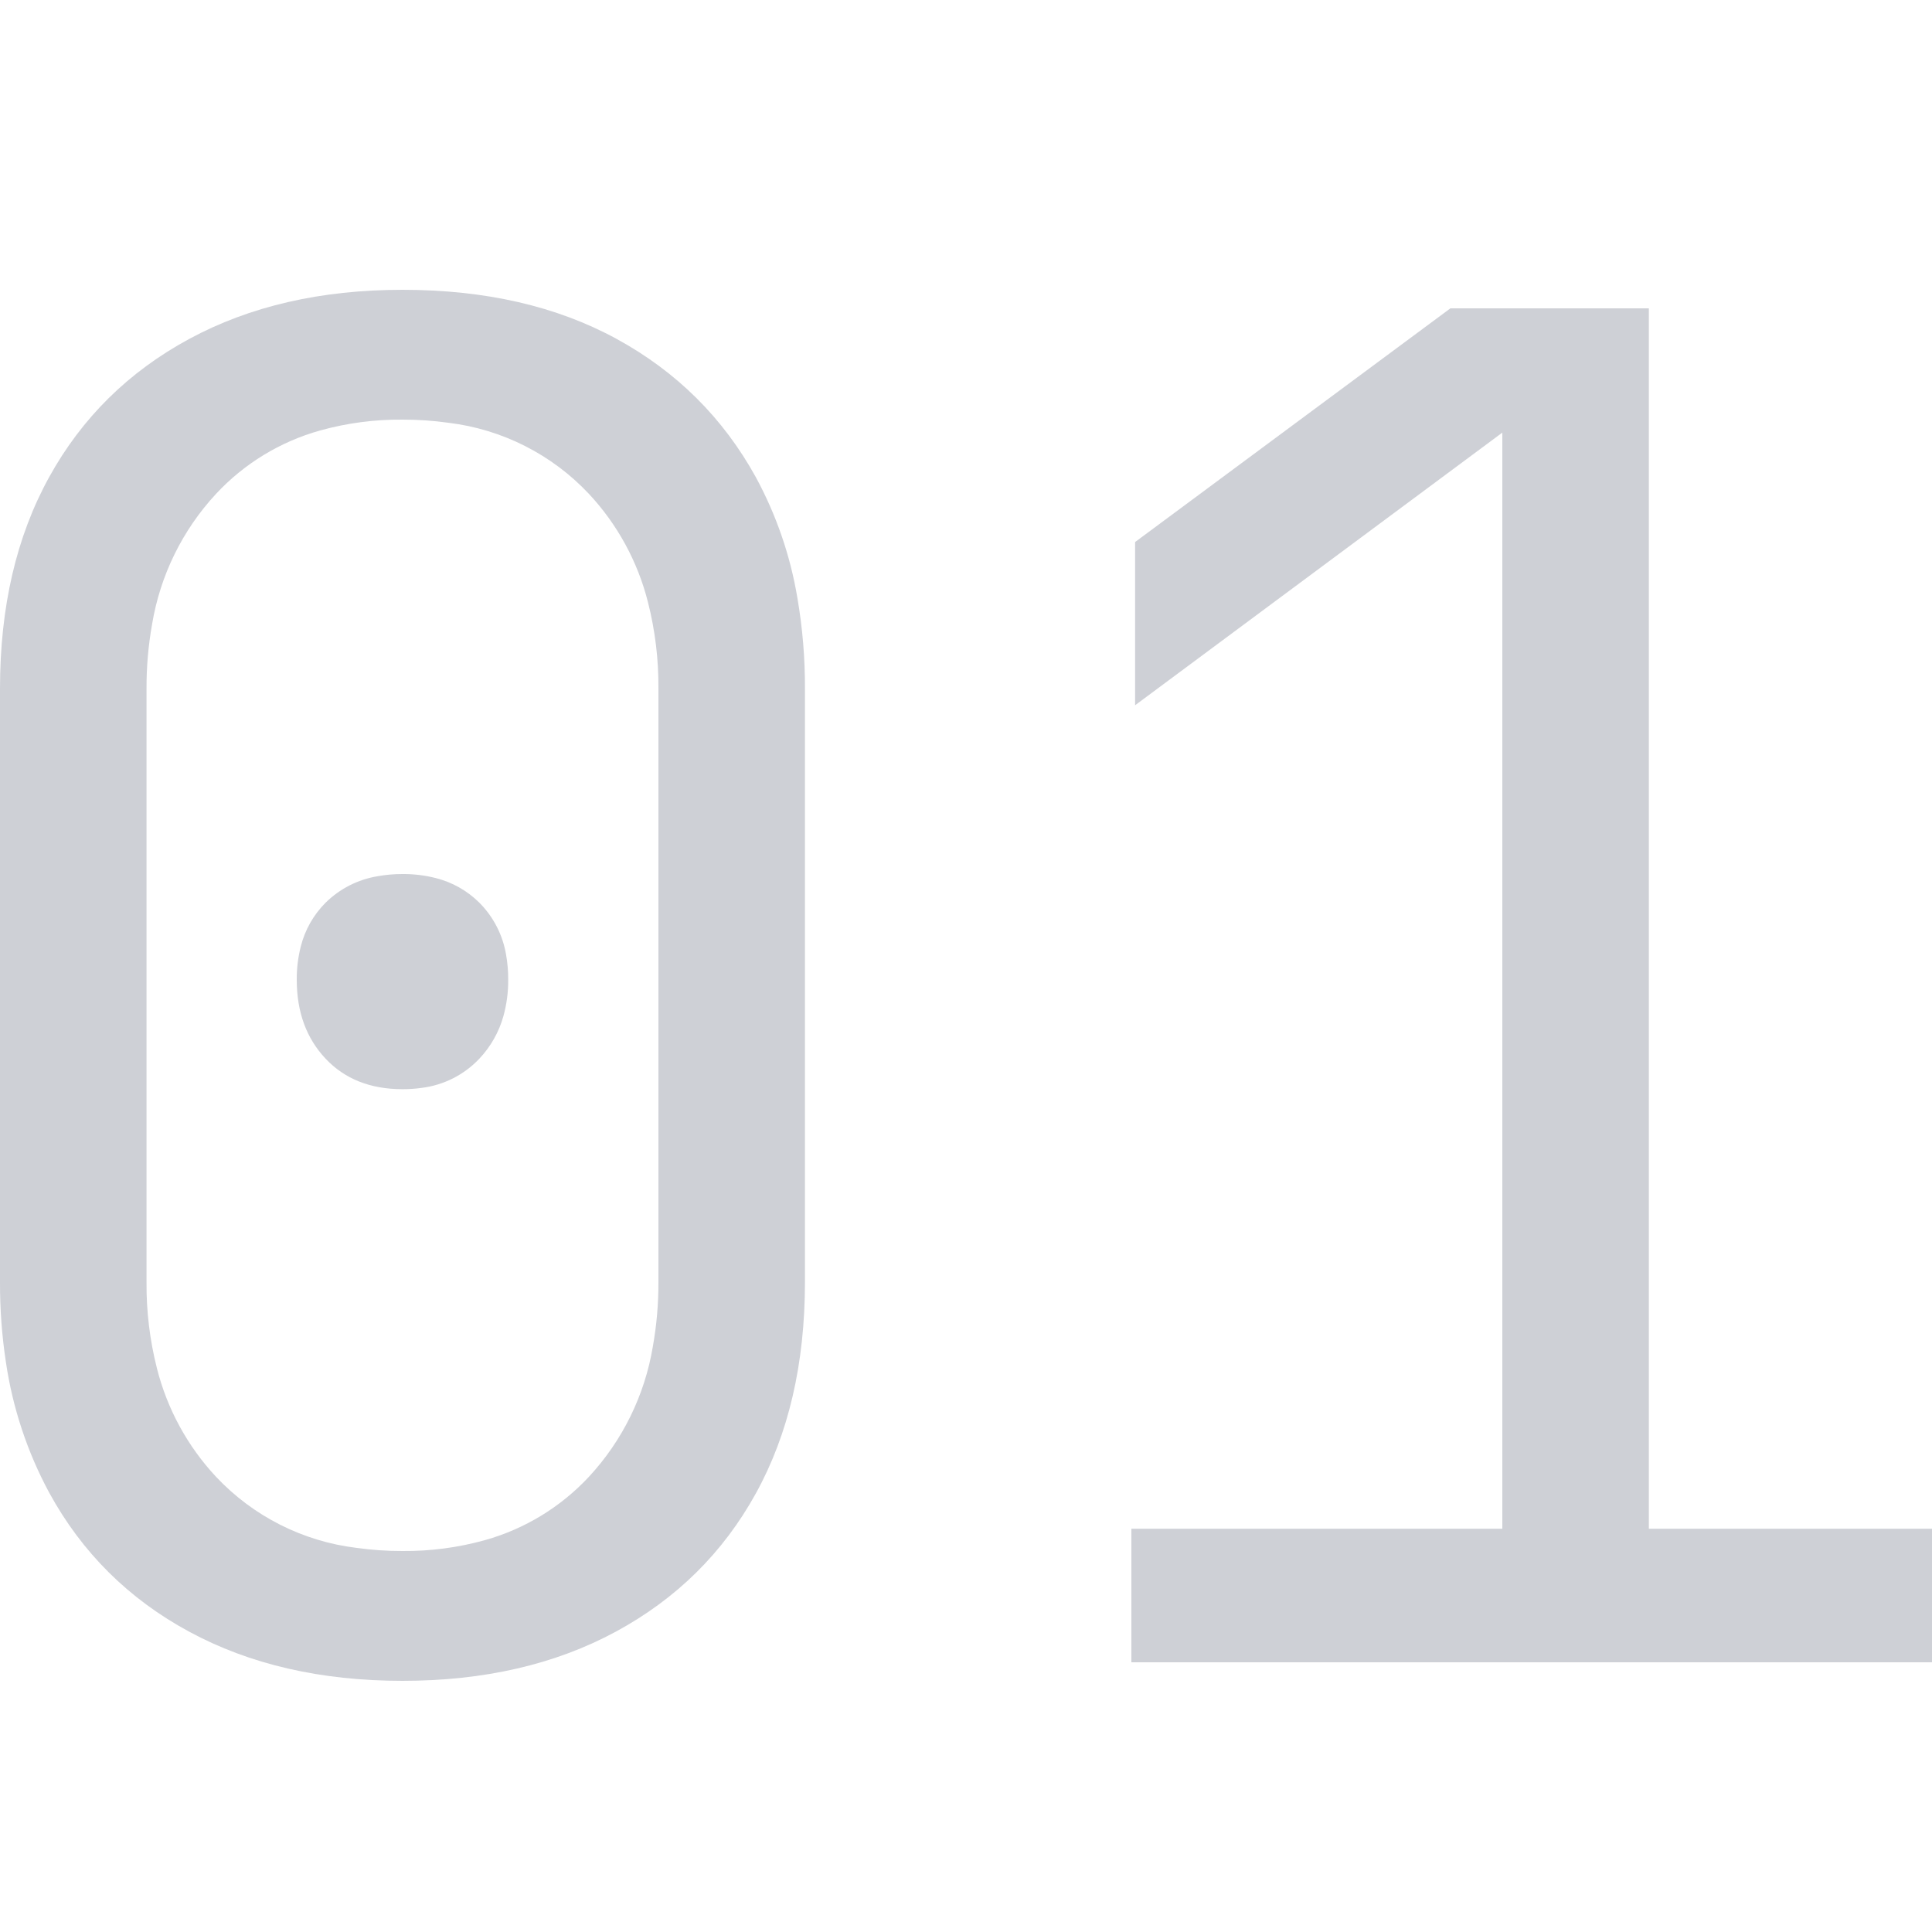
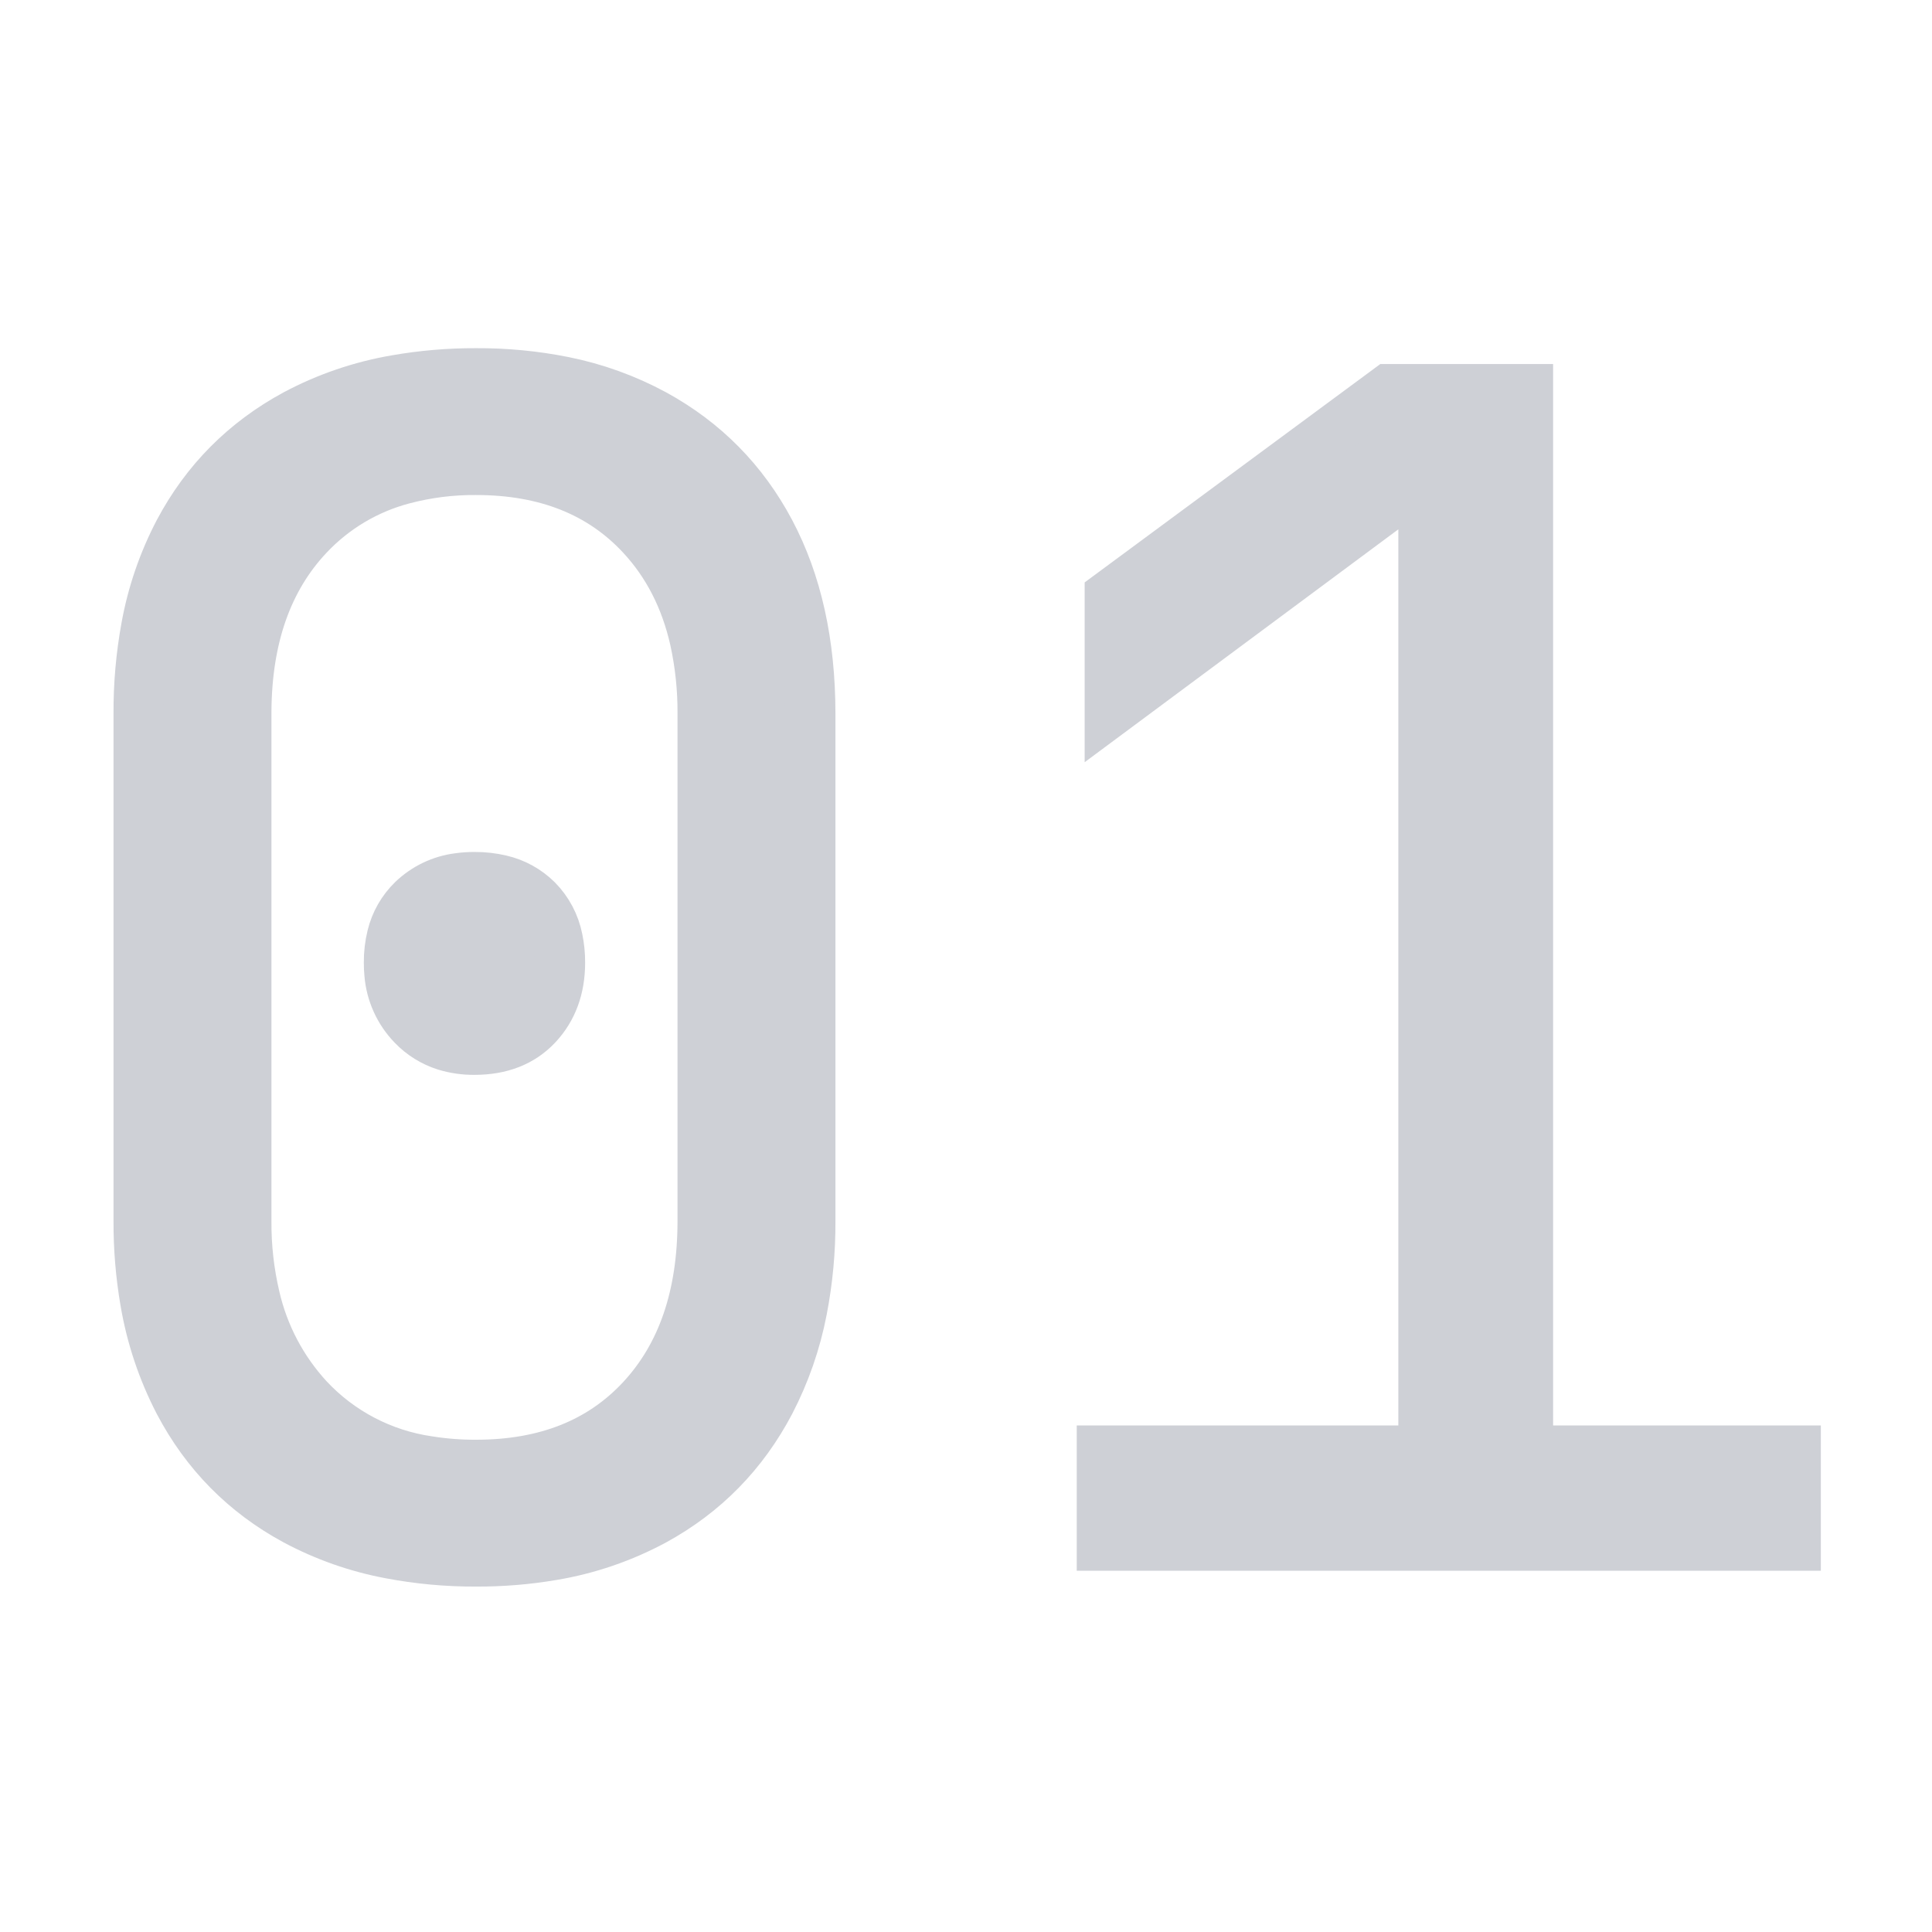
- <svg xmlns="http://www.w3.org/2000/svg" width="13" height="13" viewBox="0 0 13 13">
-   <g transform="scale(.78),translate(0, 2.5)" fill="#CED0D6">
-     <path d="M 16.864 11.84 L 9.76 11.84 L 9.76 10.688 L 12.96 10.688 L 12.96 1.232 L 9.792 3.584 L 9.792 2.176 L 12.512 0.16 L 14.224 0.16 L 14.224 10.688 L 16.864 10.688 L 16.864 11.84 Z M 0 8.56 L 0 3.44 Q 0 2.384 0.424 1.616 Q 0.848 0.848 1.632 0.424 Q 2.416 0 3.472 0 Q 4.544 0 5.32 0.424 Q 6.096 0.848 6.52 1.616 A 3.333 3.333 0 0 1 6.879 2.659 A 4.515 4.515 0 0 1 6.944 3.44 L 6.944 8.56 Q 6.944 9.616 6.52 10.384 Q 6.096 11.152 5.312 11.576 Q 4.528 12 3.472 12 Q 2.416 12 1.632 11.576 Q 0.848 11.152 0.424 10.376 A 3.422 3.422 0 0 1 0.051 9.251 A 4.498 4.498 0 0 1 0 8.56 Z M 5.68 8.56 L 5.68 3.44 A 2.931 2.931 0 0 0 5.59 2.696 A 2.135 2.135 0 0 0 5.08 1.76 A 1.991 1.991 0 0 0 3.868 1.147 A 2.818 2.818 0 0 0 3.472 1.12 A 2.568 2.568 0 0 0 2.76 1.214 A 1.941 1.941 0 0 0 1.864 1.76 A 2.177 2.177 0 0 0 1.312 2.885 A 3.088 3.088 0 0 0 1.264 3.44 L 1.264 8.56 A 2.931 2.931 0 0 0 1.354 9.305 A 2.135 2.135 0 0 0 1.864 10.24 A 1.991 1.991 0 0 0 3.076 10.853 A 2.818 2.818 0 0 0 3.472 10.88 A 2.568 2.568 0 0 0 4.184 10.786 A 1.941 1.941 0 0 0 5.08 10.24 A 2.177 2.177 0 0 0 5.632 9.115 A 3.088 3.088 0 0 0 5.68 8.56 Z M 3.472 6.896 Q 3.056 6.896 2.808 6.632 Q 2.56 6.368 2.56 5.952 A 1.13 1.13 0 0 1 2.595 5.664 A 0.814 0.814 0 0 1 2.808 5.288 A 0.83 0.83 0 0 1 3.257 5.059 A 1.192 1.192 0 0 1 3.472 5.04 A 1.13 1.13 0 0 1 3.76 5.075 A 0.814 0.814 0 0 1 4.136 5.288 A 0.83 0.83 0 0 1 4.366 5.737 A 1.192 1.192 0 0 1 4.384 5.952 A 1.14 1.14 0 0 1 4.343 6.265 A 0.879 0.879 0 0 1 4.136 6.632 A 0.823 0.823 0 0 1 3.636 6.885 A 1.164 1.164 0 0 1 3.472 6.896 Z" vector-effect="non-scaling-stroke" />
+ <svg xmlns="http://www.w3.org/2000/svg" width="16" height="16" viewBox="0 0 16 16">
+   <g id="svgGroup" transform="scale(.82),translate(1.4, 3.77)" stroke-linecap="round" fill-rule="evenodd" font-size="6pt" stroke="#CED0D6" stroke-width="0.11mm" fill="#CED0D6">
+     <path d="M 16.736 11.84 L 9.728 11.84 L 9.728 10.88 L 12.976 10.88 L 12.976 1.072 L 9.808 3.424 L 9.808 2.24 L 12.624 0.16 L 14.032 0.16 L 14.032 10.88 L 16.736 10.88 L 16.736 11.84 Z M 0 8.56 L 0 3.44 A 4.714 4.714 0 0 1 0.077 2.564 A 3.38 3.38 0 0 1 0.408 1.6 Q 0.816 0.832 1.584 0.416 A 3.363 3.363 0 0 1 2.598 0.069 A 4.573 4.573 0 0 1 3.408 0 A 4.374 4.374 0 0 1 4.293 0.085 A 3.27 3.27 0 0 1 5.208 0.416 Q 5.968 0.832 6.376 1.6 Q 6.783 2.367 6.784 3.436 A 5.59 5.59 0 0 1 6.784 3.44 L 6.784 8.56 A 4.606 4.606 0 0 1 6.7 9.46 A 3.43 3.43 0 0 1 6.376 10.392 Q 5.968 11.168 5.208 11.584 A 3.318 3.318 0 0 1 4.178 11.937 A 4.473 4.473 0 0 1 3.408 12 A 4.521 4.521 0 0 1 2.539 11.92 A 3.338 3.338 0 0 1 1.584 11.584 Q 0.816 11.168 0.408 10.392 A 3.469 3.469 0 0 1 0.067 9.372 A 4.684 4.684 0 0 1 0 8.56 Z M 5.696 8.56 L 5.696 3.44 A 3.386 3.386 0 0 0 5.617 2.688 Q 5.476 2.067 5.08 1.64 Q 4.464 0.976 3.408 0.976 A 2.79 2.79 0 0 0 2.674 1.068 A 2.021 2.021 0 0 0 1.712 1.64 Q 1.095 2.296 1.088 3.414 A 4.115 4.115 0 0 0 1.088 3.44 L 1.088 8.56 A 3.258 3.258 0 0 0 1.174 9.33 A 2.255 2.255 0 0 0 1.712 10.352 A 2.062 2.062 0 0 0 2.926 10.987 A 2.968 2.968 0 0 0 3.408 11.024 Q 4.464 11.024 5.08 10.36 Q 5.696 9.696 5.696 8.56 Z M 3.099 6.79 A 0.968 0.968 0 0 0 3.392 6.832 Q 3.792 6.832 4.024 6.584 Q 4.256 6.336 4.256 5.952 A 1.138 1.138 0 0 0 4.232 5.713 A 0.771 0.771 0 0 0 4.024 5.32 A 0.764 0.764 0 0 0 3.658 5.118 A 1.114 1.114 0 0 0 3.392 5.088 A 1.129 1.129 0 0 0 3.23 5.099 A 0.814 0.814 0 0 0 2.768 5.32 A 0.757 0.757 0 0 0 2.559 5.686 A 1.078 1.078 0 0 0 2.528 5.952 A 1.139 1.139 0 0 0 2.533 6.063 A 0.844 0.844 0 0 0 2.768 6.584 A 0.782 0.782 0 0 0 3.099 6.79 Z" vector-effect="non-scaling-stroke" />
  </g>
</svg>
